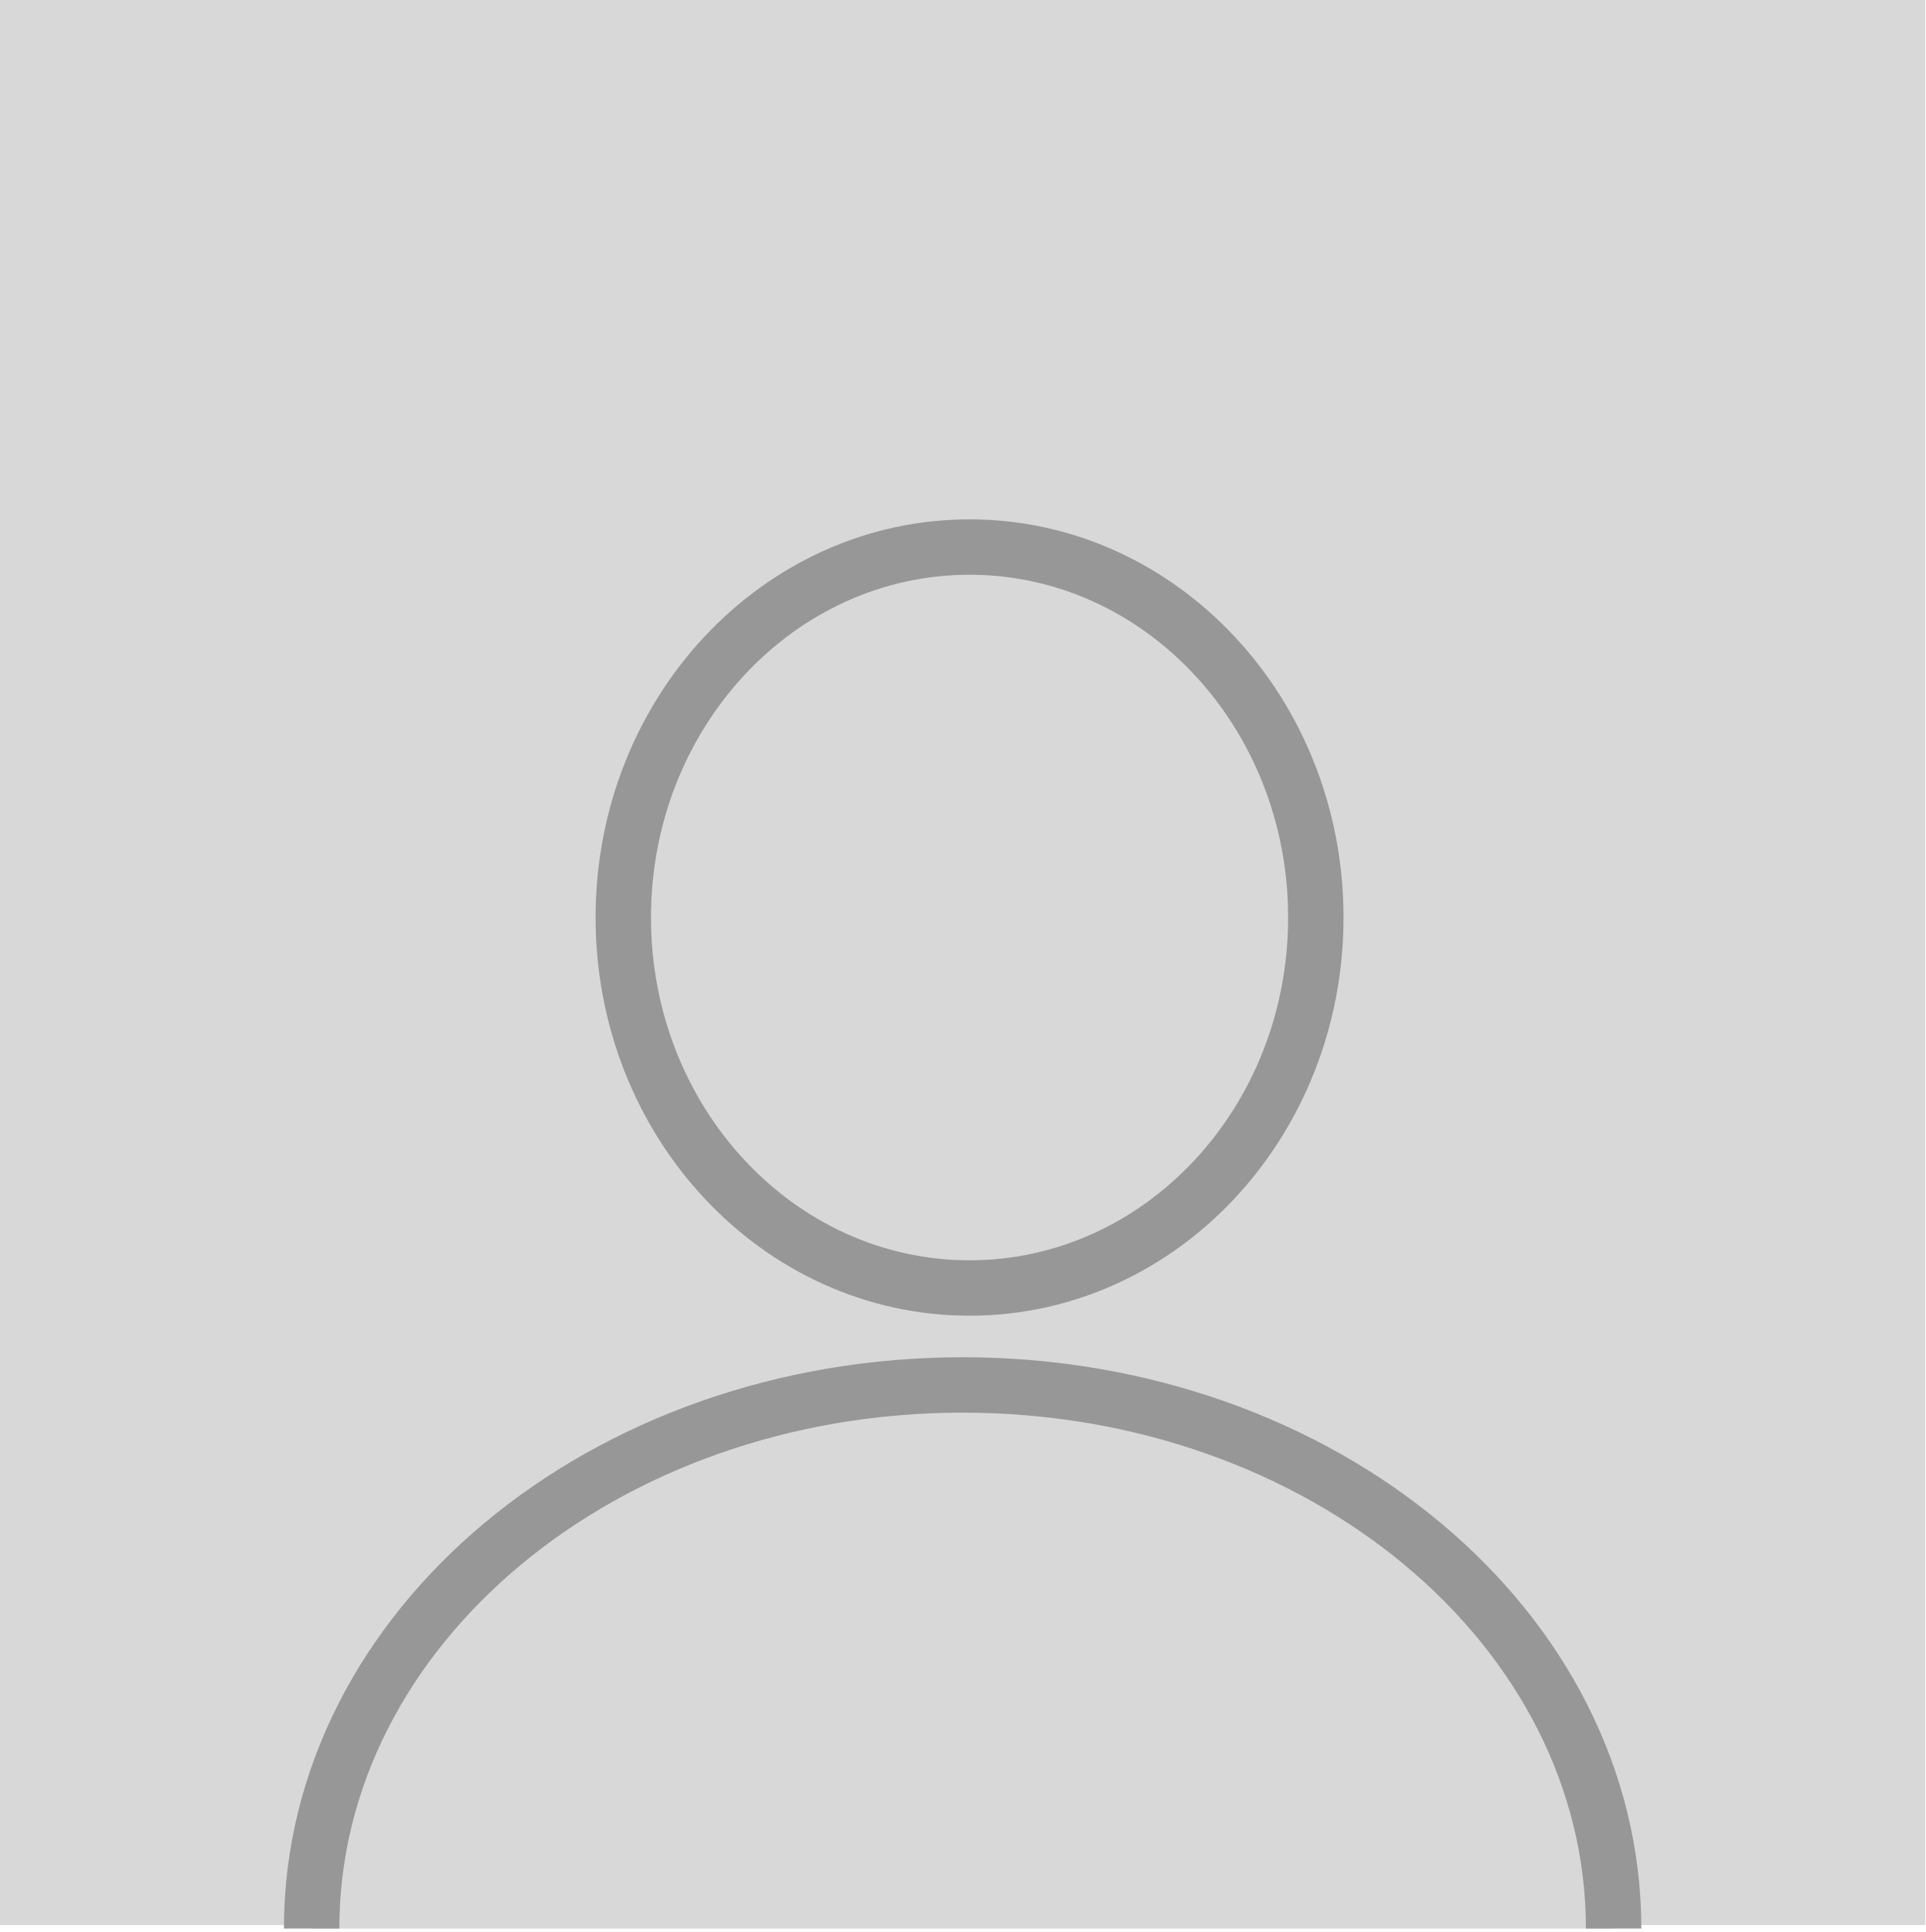
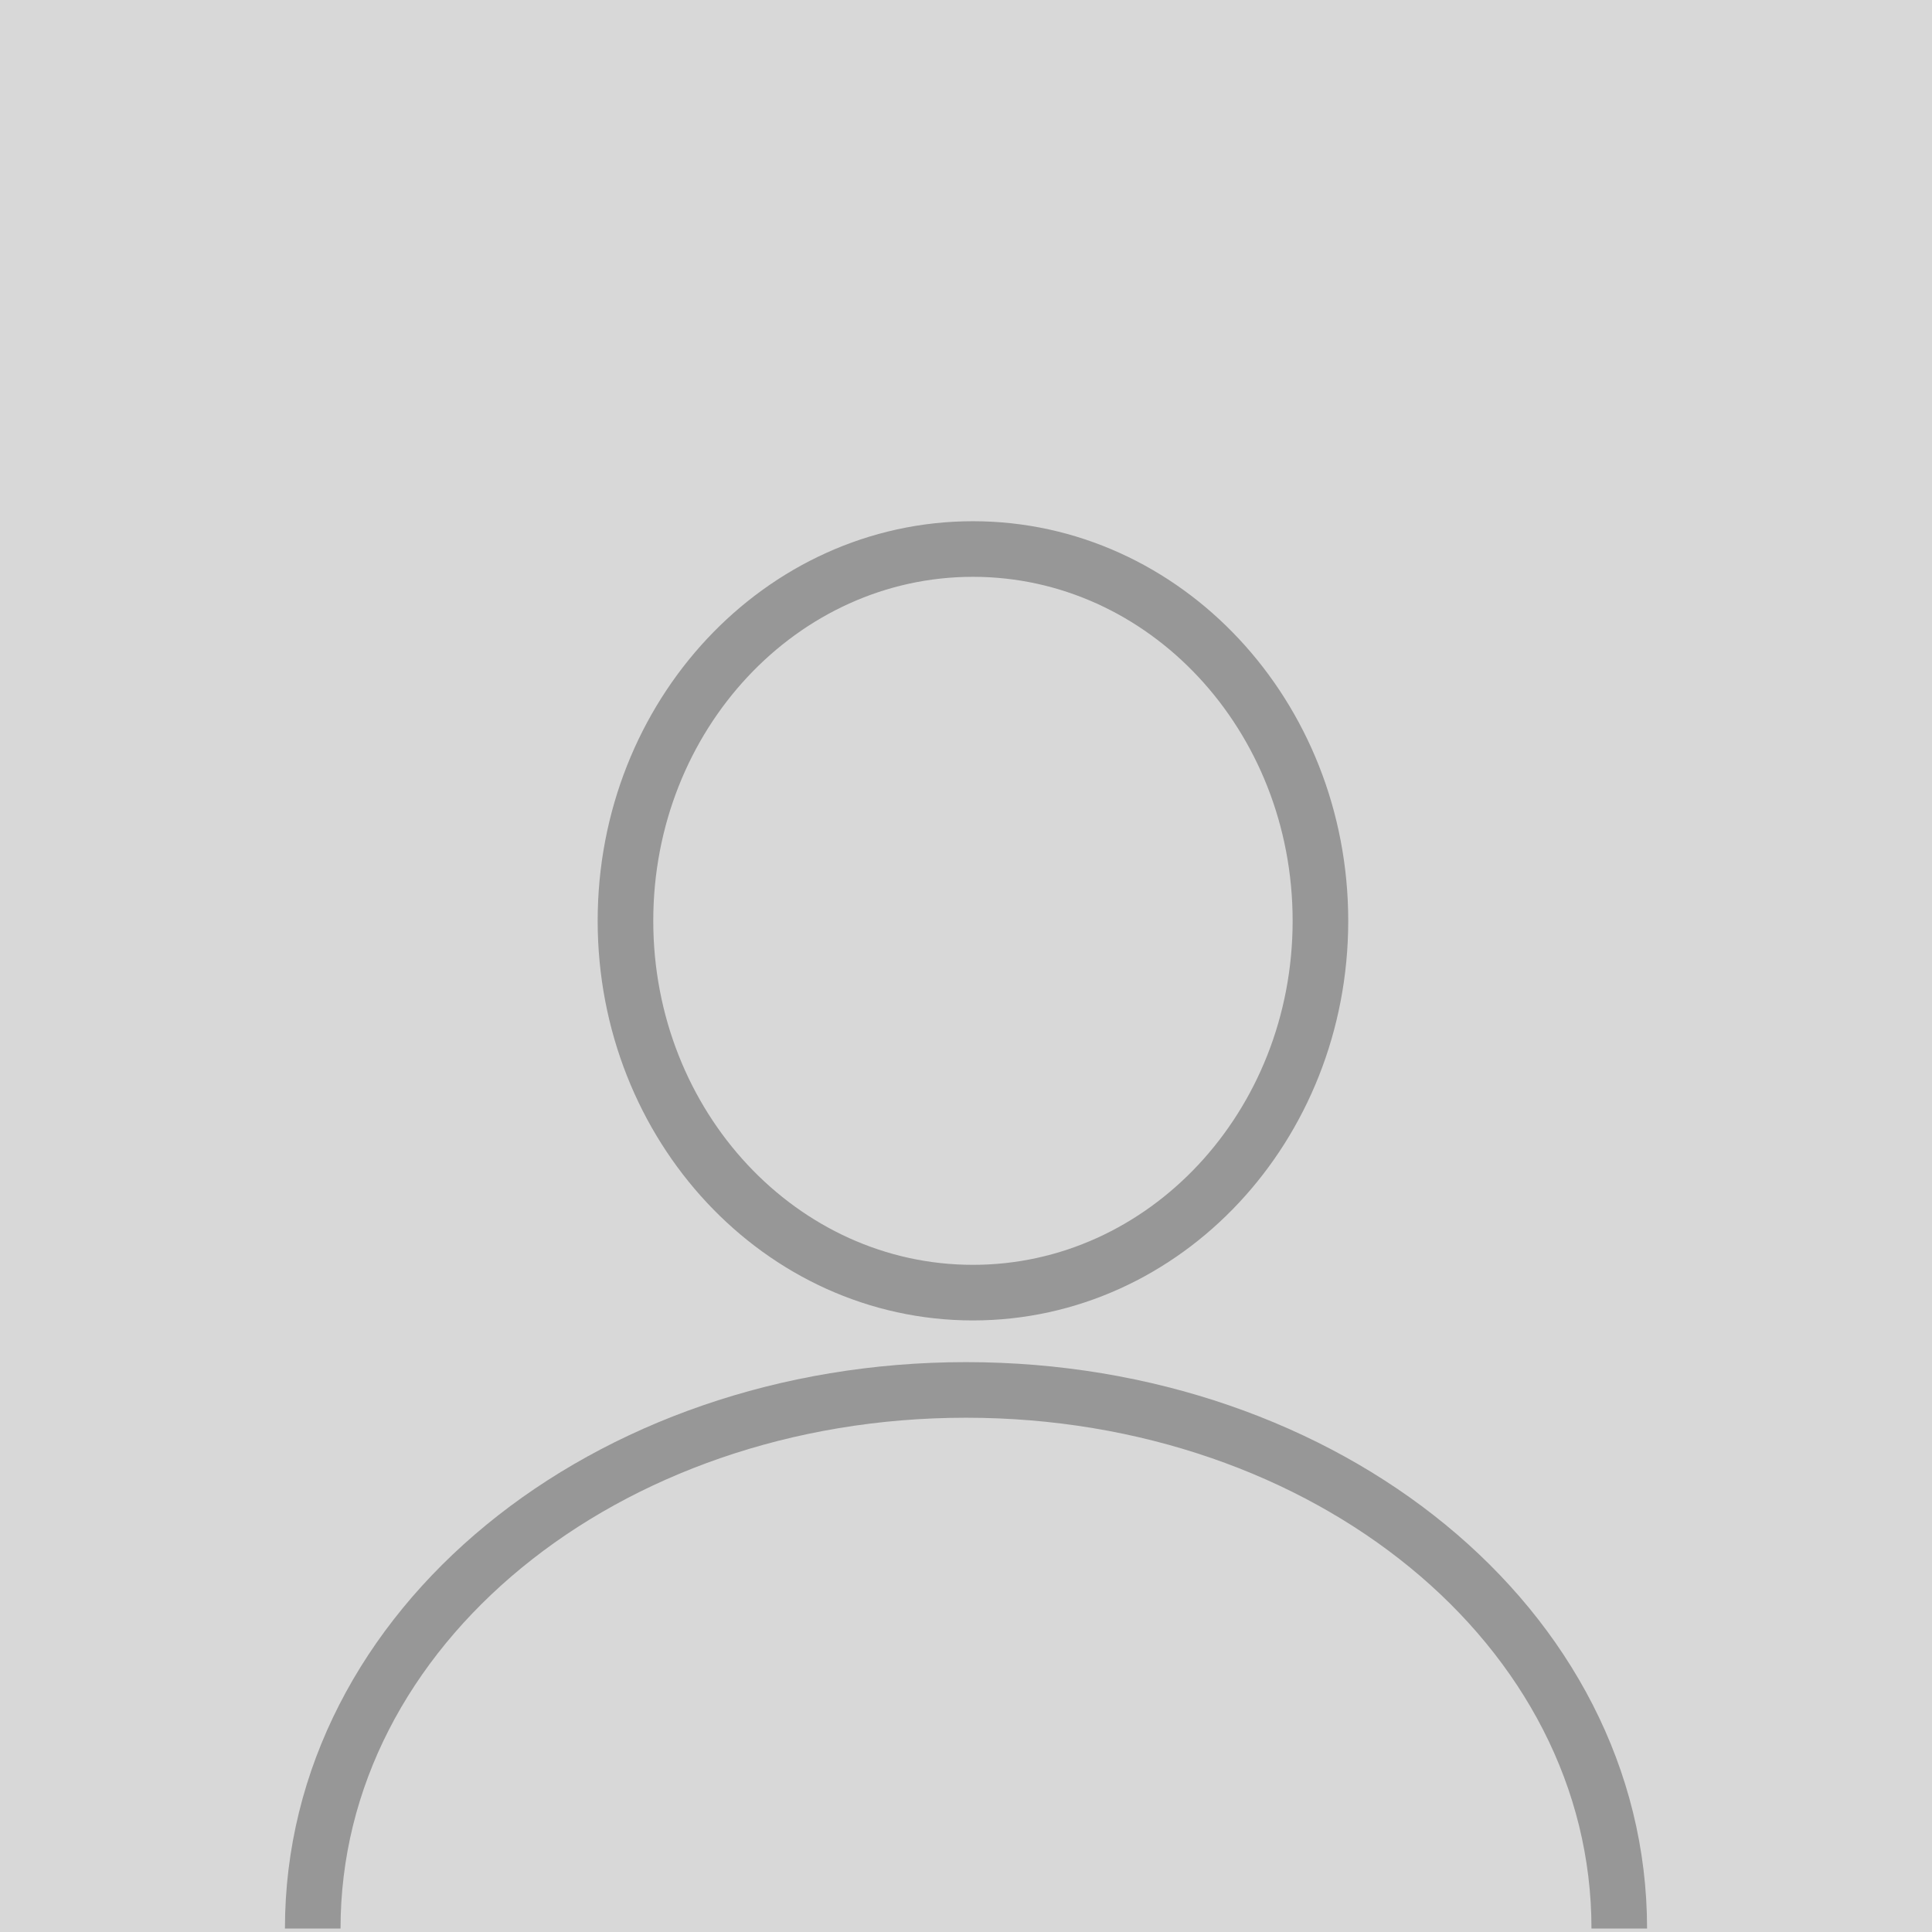
- <svg xmlns="http://www.w3.org/2000/svg" width="278px" height="279px" viewBox="0 0 278 279" version="1.1">
+ <svg xmlns="http://www.w3.org/2000/svg" width="278px" height="278px" viewBox="0 0 278 278" version="1.1">
  <defs />
  <g id="Page-1" stroke="none" stroke-width="1" fill="none" fill-rule="evenodd">
    <g id="Artboard-9" transform="translate(-124, -47)" fill="#D8D8D8">
      <g id="Group" transform="translate(124, 47)">
        <rect id="Rectangle-57" x="0" y="0" width="278" height="278" />
        <ellipse id="Oval-12" stroke="#979797" stroke-width="8" cx="140" cy="132.5" rx="50" ry="53.5" />
-         <path d="M233,278.5 C233,235.146 190.915,200 139,200 C87.085,200 45,235.146 45,278.5" id="Oval-12-Copy" stroke="#979797" stroke-width="8" />
+         <path d="M233,277.5 C233,234.146 190.915,200 139,200 C87.085,200 45.001,234.146 45.001,277.5" id="Oval-12-Copy" stroke="#979797" stroke-width="8" />
      </g>
    </g>
  </g>
</svg>
